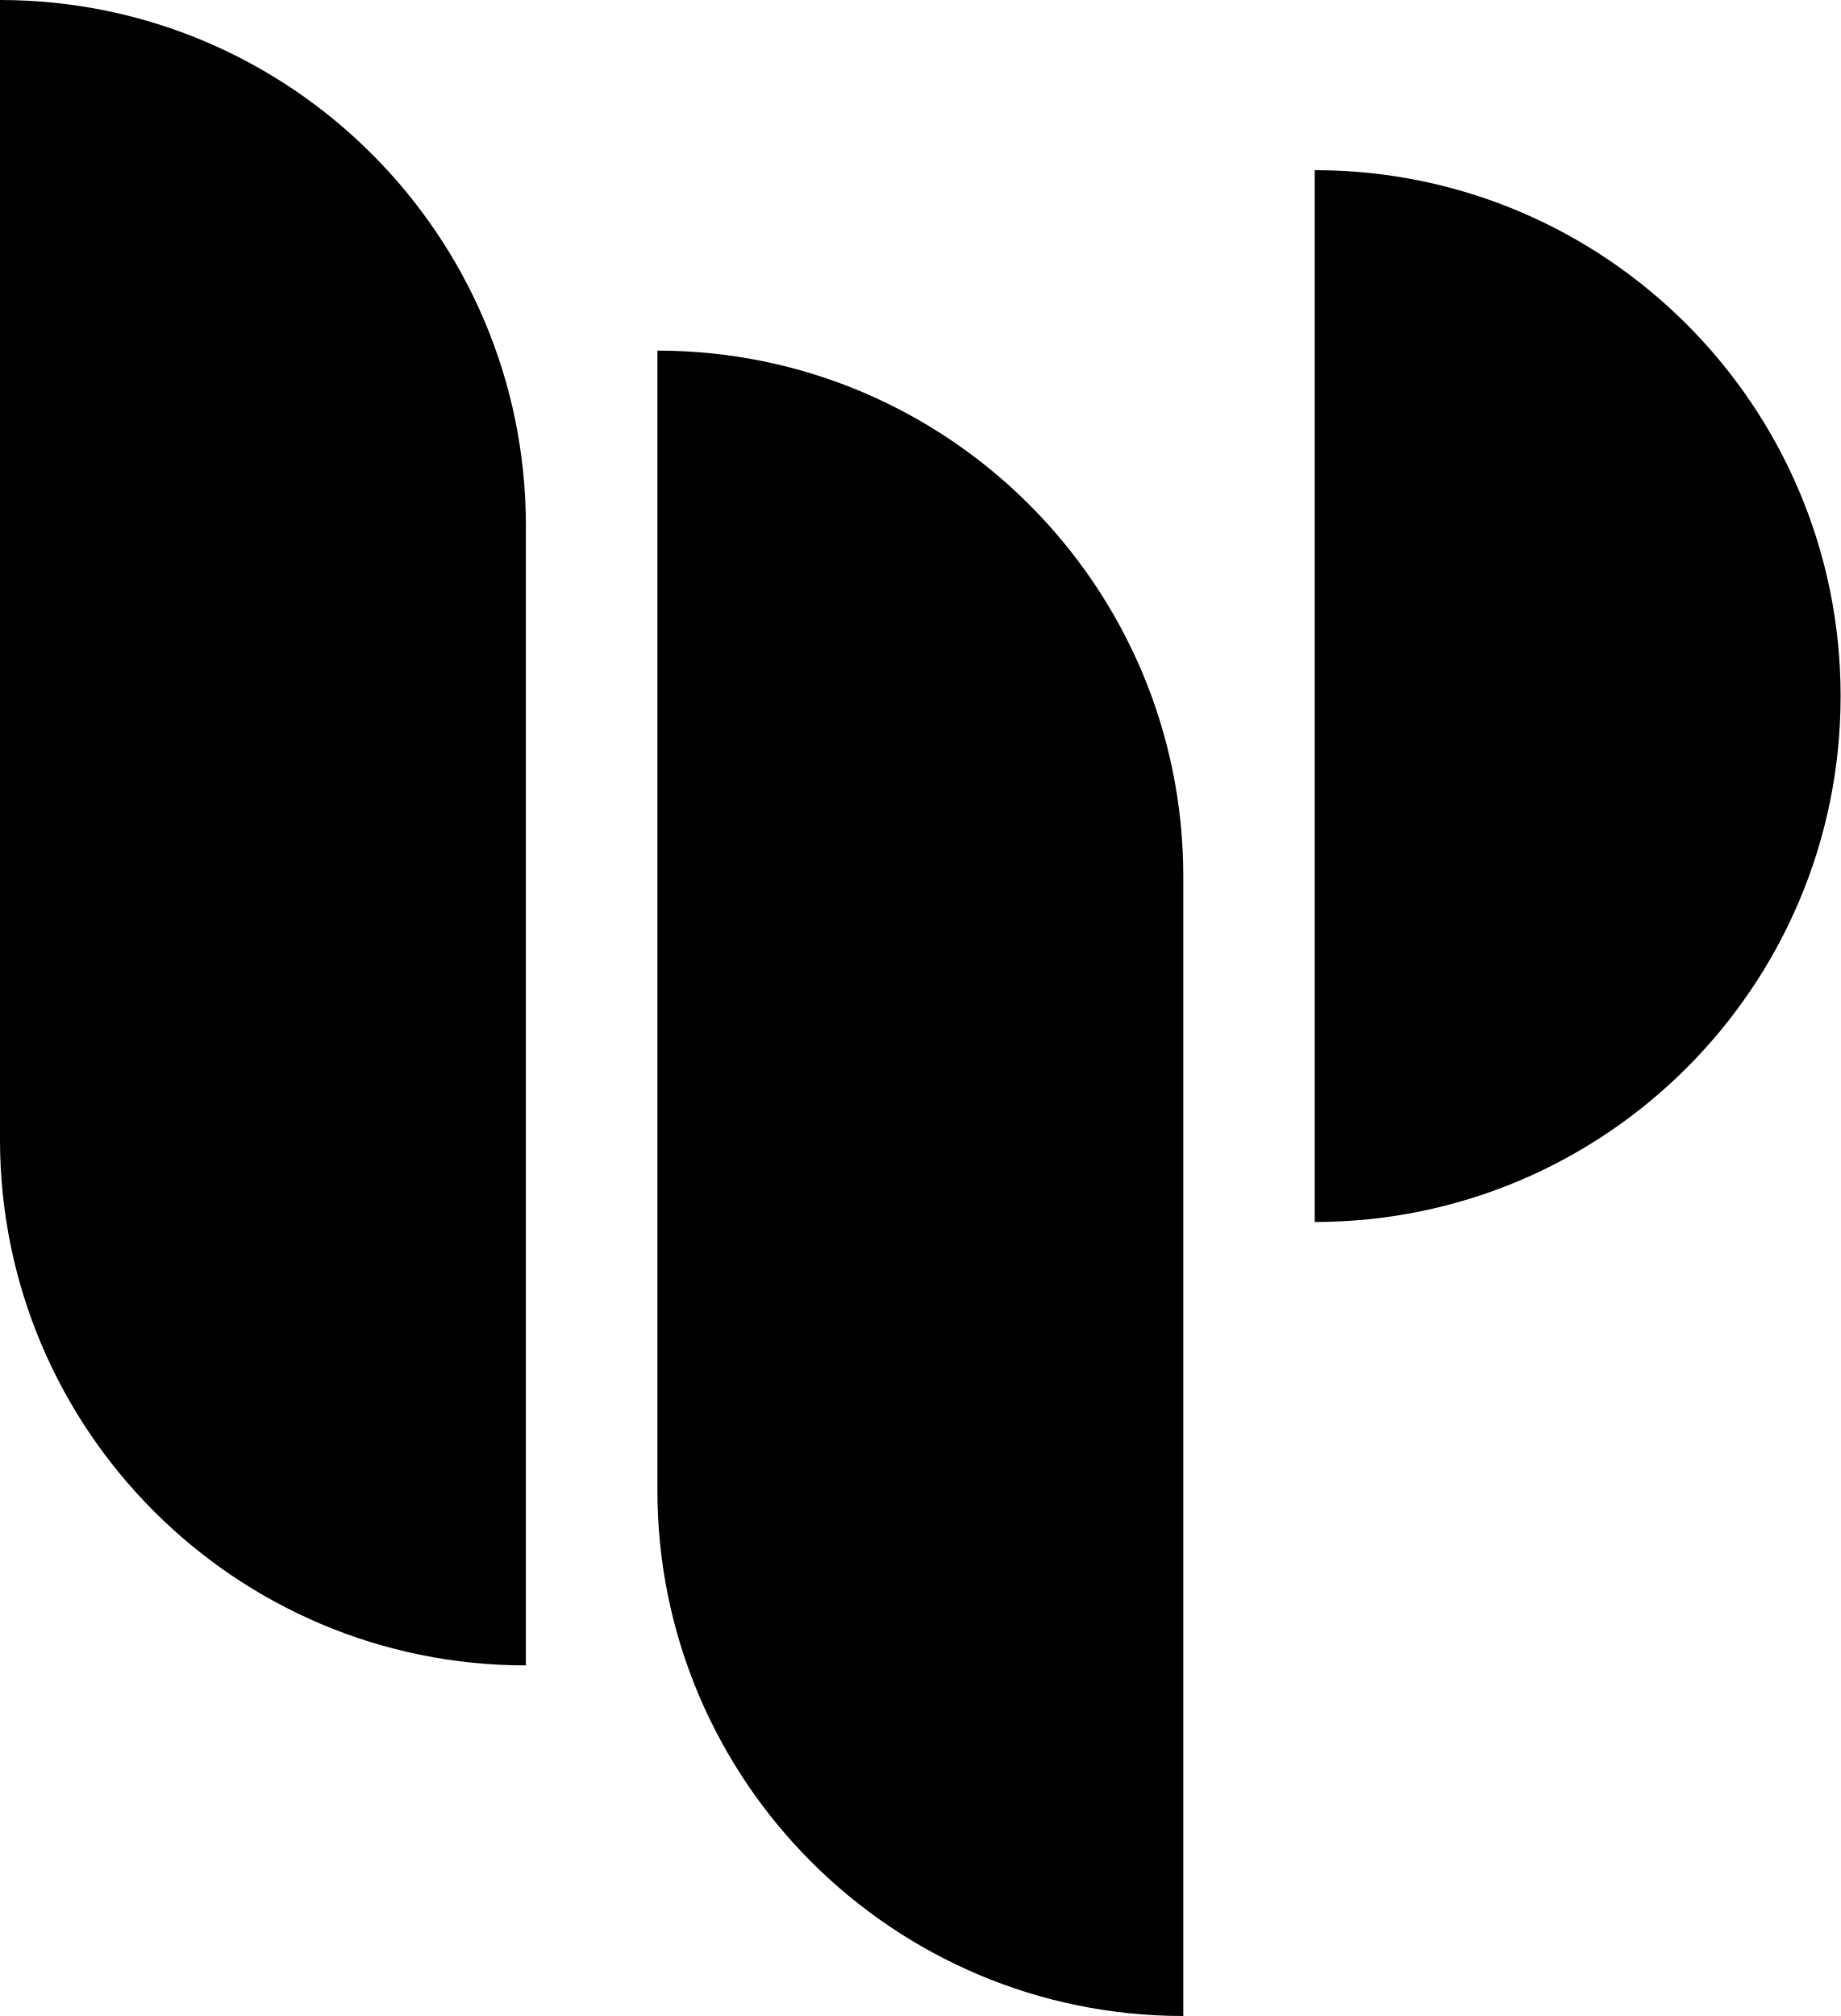
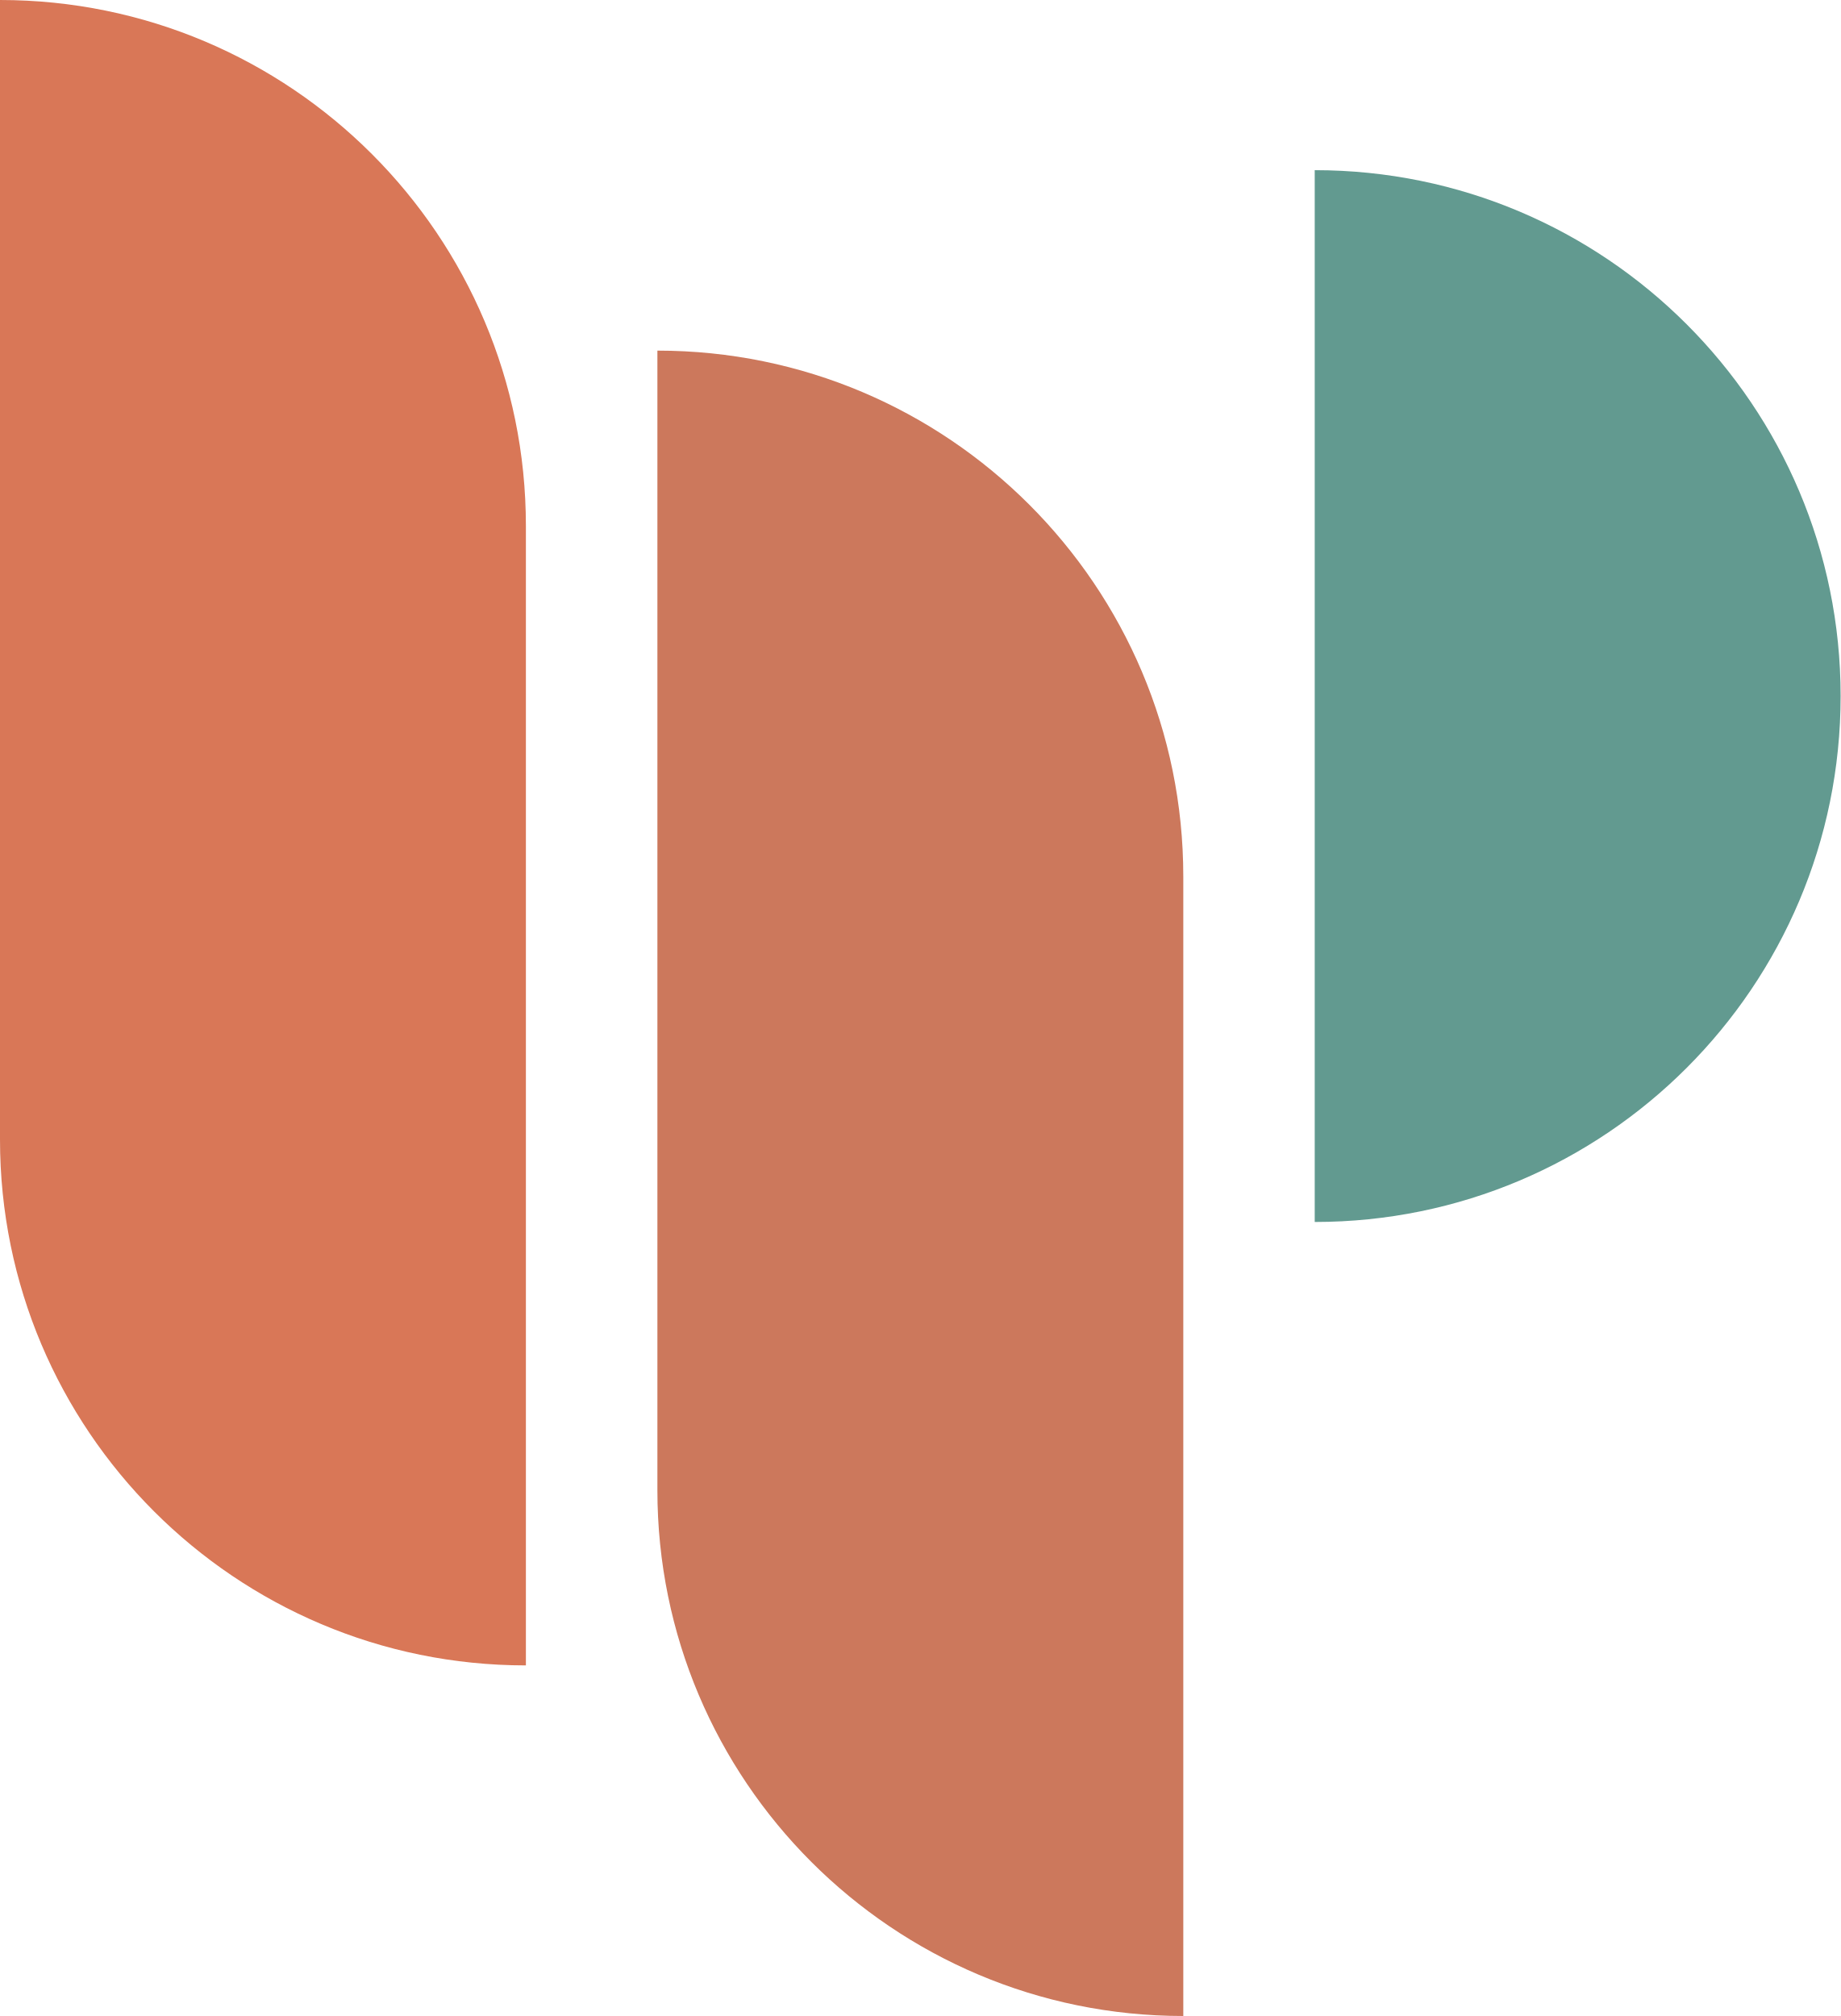
<svg xmlns="http://www.w3.org/2000/svg" version="1.1" id="图层_1" x="0px" y="0px" viewBox="0 0 986.05 1080" style="enable-background:new 0 0 986.05 1080;" xml:space="preserve">
  <g>
-     <path d="M281.73,892.18V281.73C281.73,126.13,155.6,0,0,0l0,0v610.44C0,766.04,126.13,892.18,281.73,892.18z" />
-     <path d="M633.91,1080V469.56c0-155.6-126.13-281.73-281.73-281.73l0,0v610.44C352.14,953.87,478.31,1080,633.91,1080L633.91,1080z" />
-     <path d="M704.32,91.16L704.32,91.16v563.47l0,0c155.6,0,281.73-126.13,281.73-281.73S859.92,91.16,704.32,91.16z" />
+     <path fill="#D97757" d="M281.73,892.18V281.73C281.73,126.13,155.6,0,0,0l0,0v610.44C0,766.04,126.13,892.18,281.73,892.18z" />
+     <path fill="#CC785C" d="M633.91,1080V469.56c0-155.6-126.13-281.73-281.73-281.73l0,0v610.44C352.14,953.87,478.31,1080,633.91,1080L633.91,1080z" />
+     <path fill="#629A90" d="M704.32,91.16L704.32,91.16v563.47l0,0c155.6,0,281.73-126.13,281.73-281.73S859.92,91.16,704.32,91.16z" />
  </g>
</svg>
